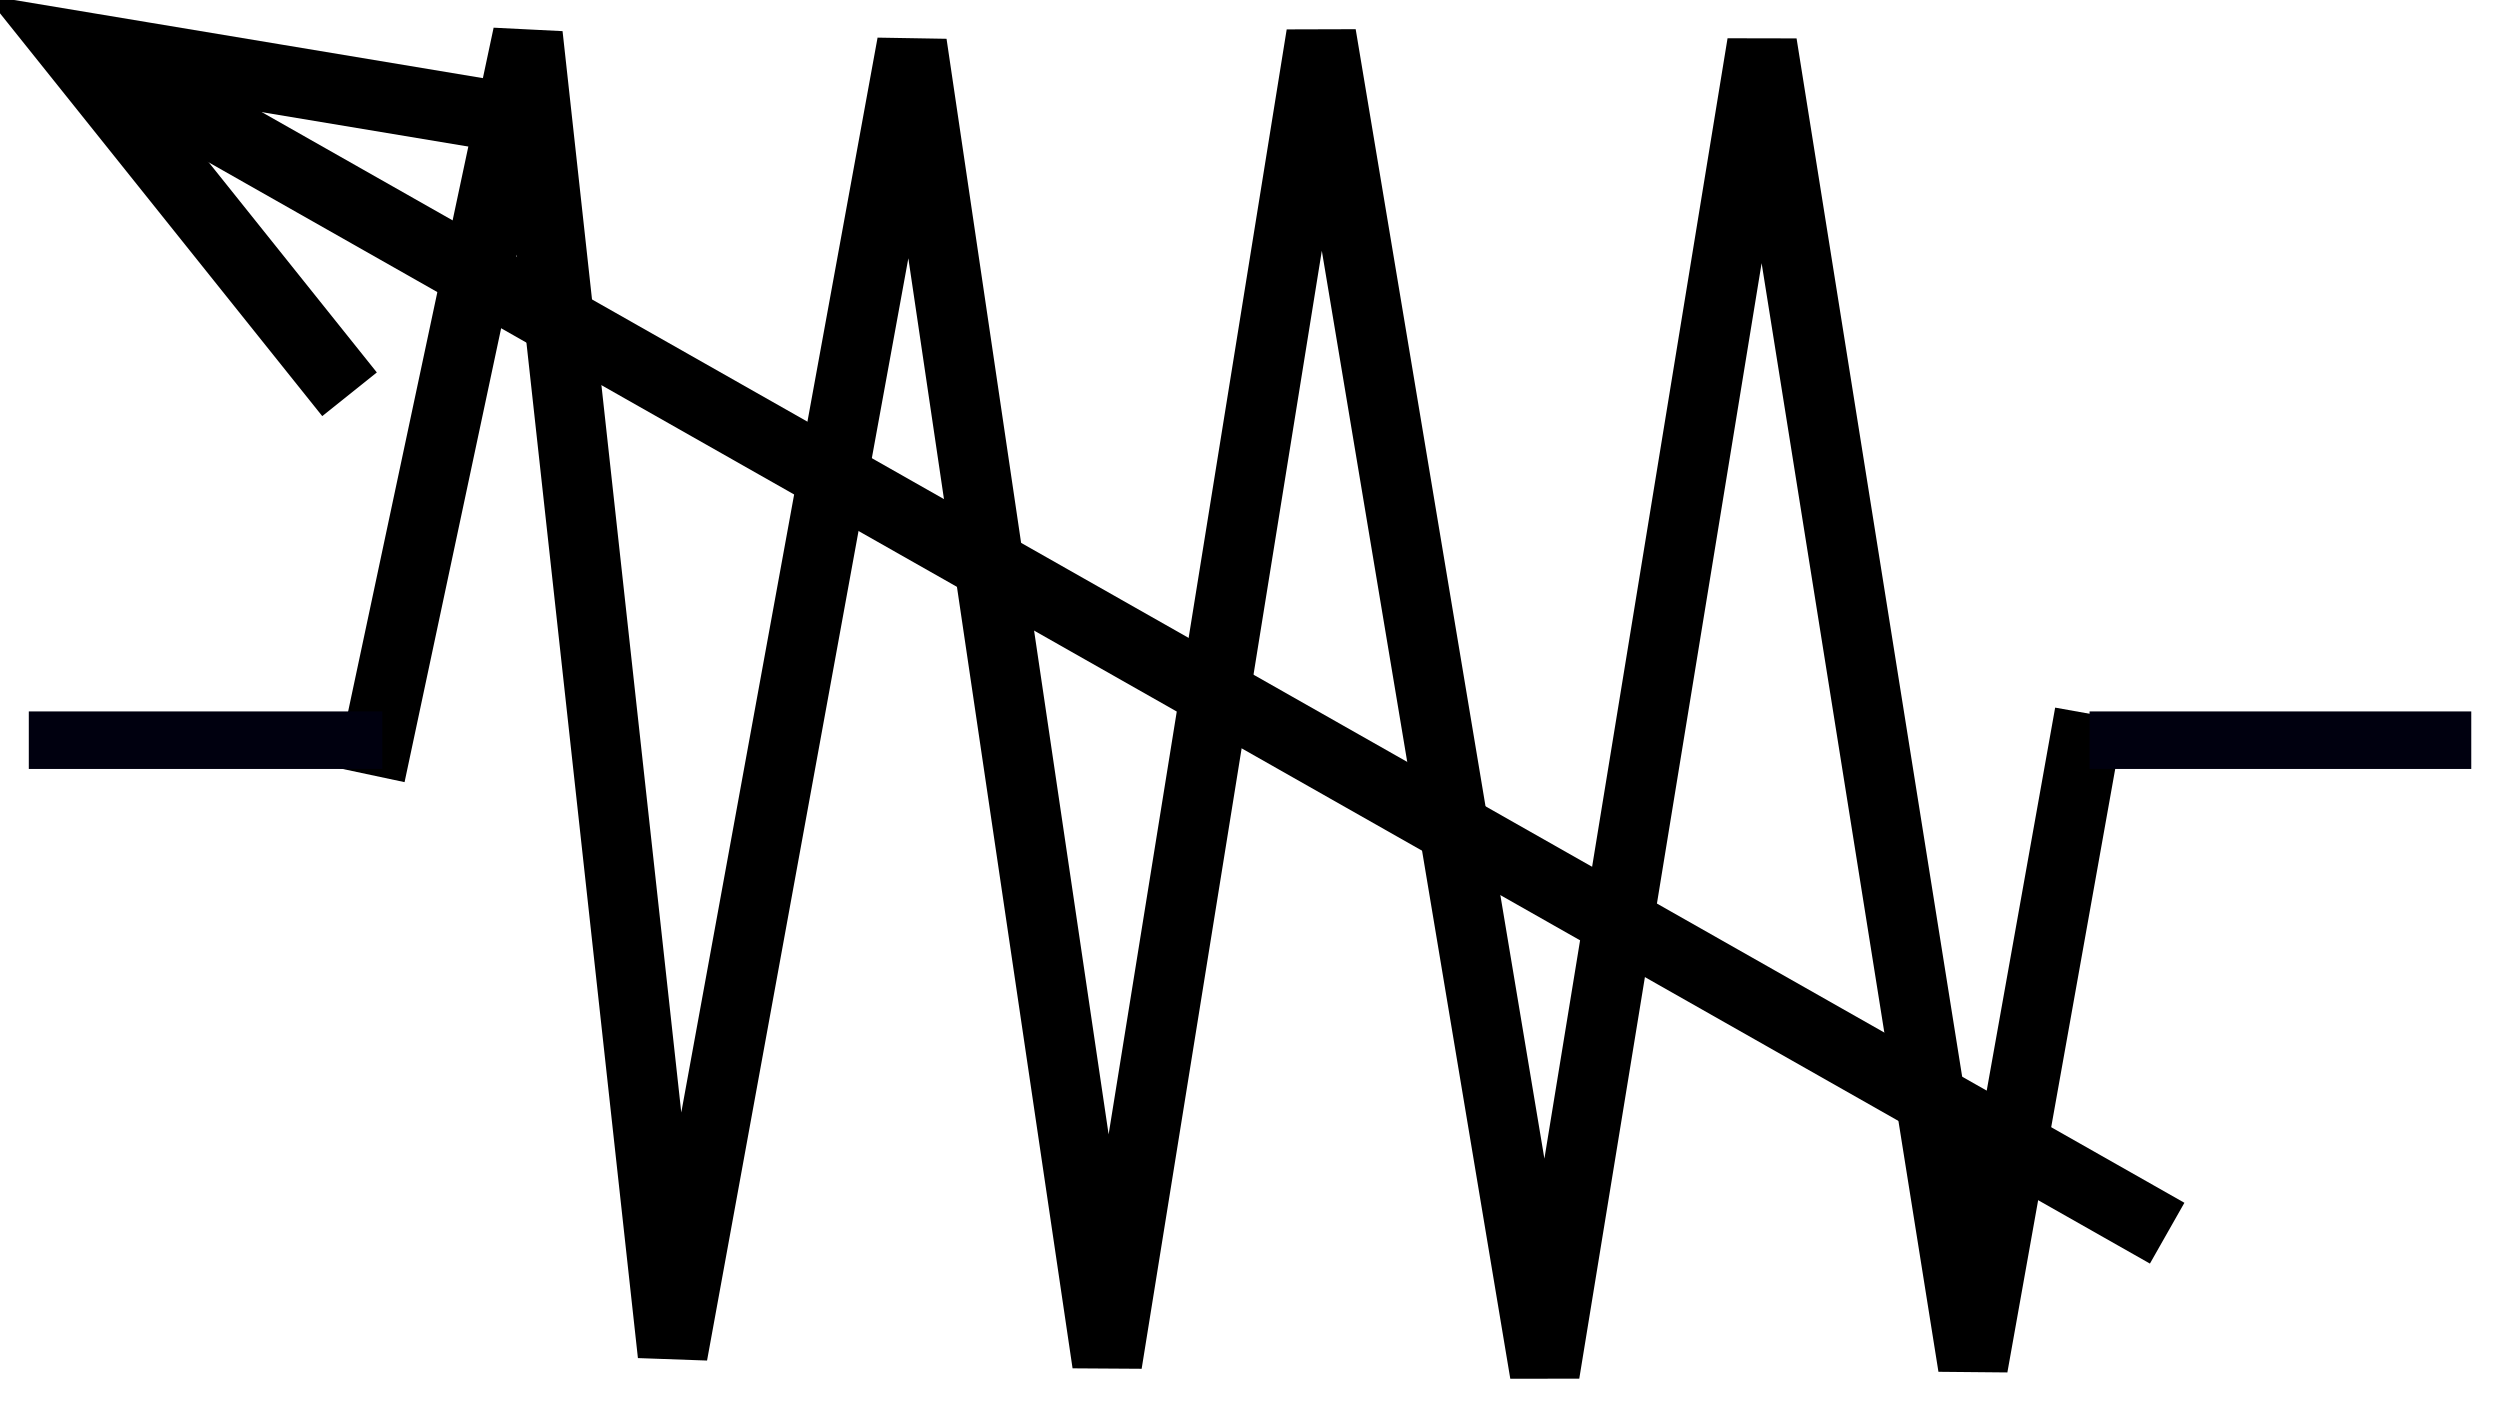
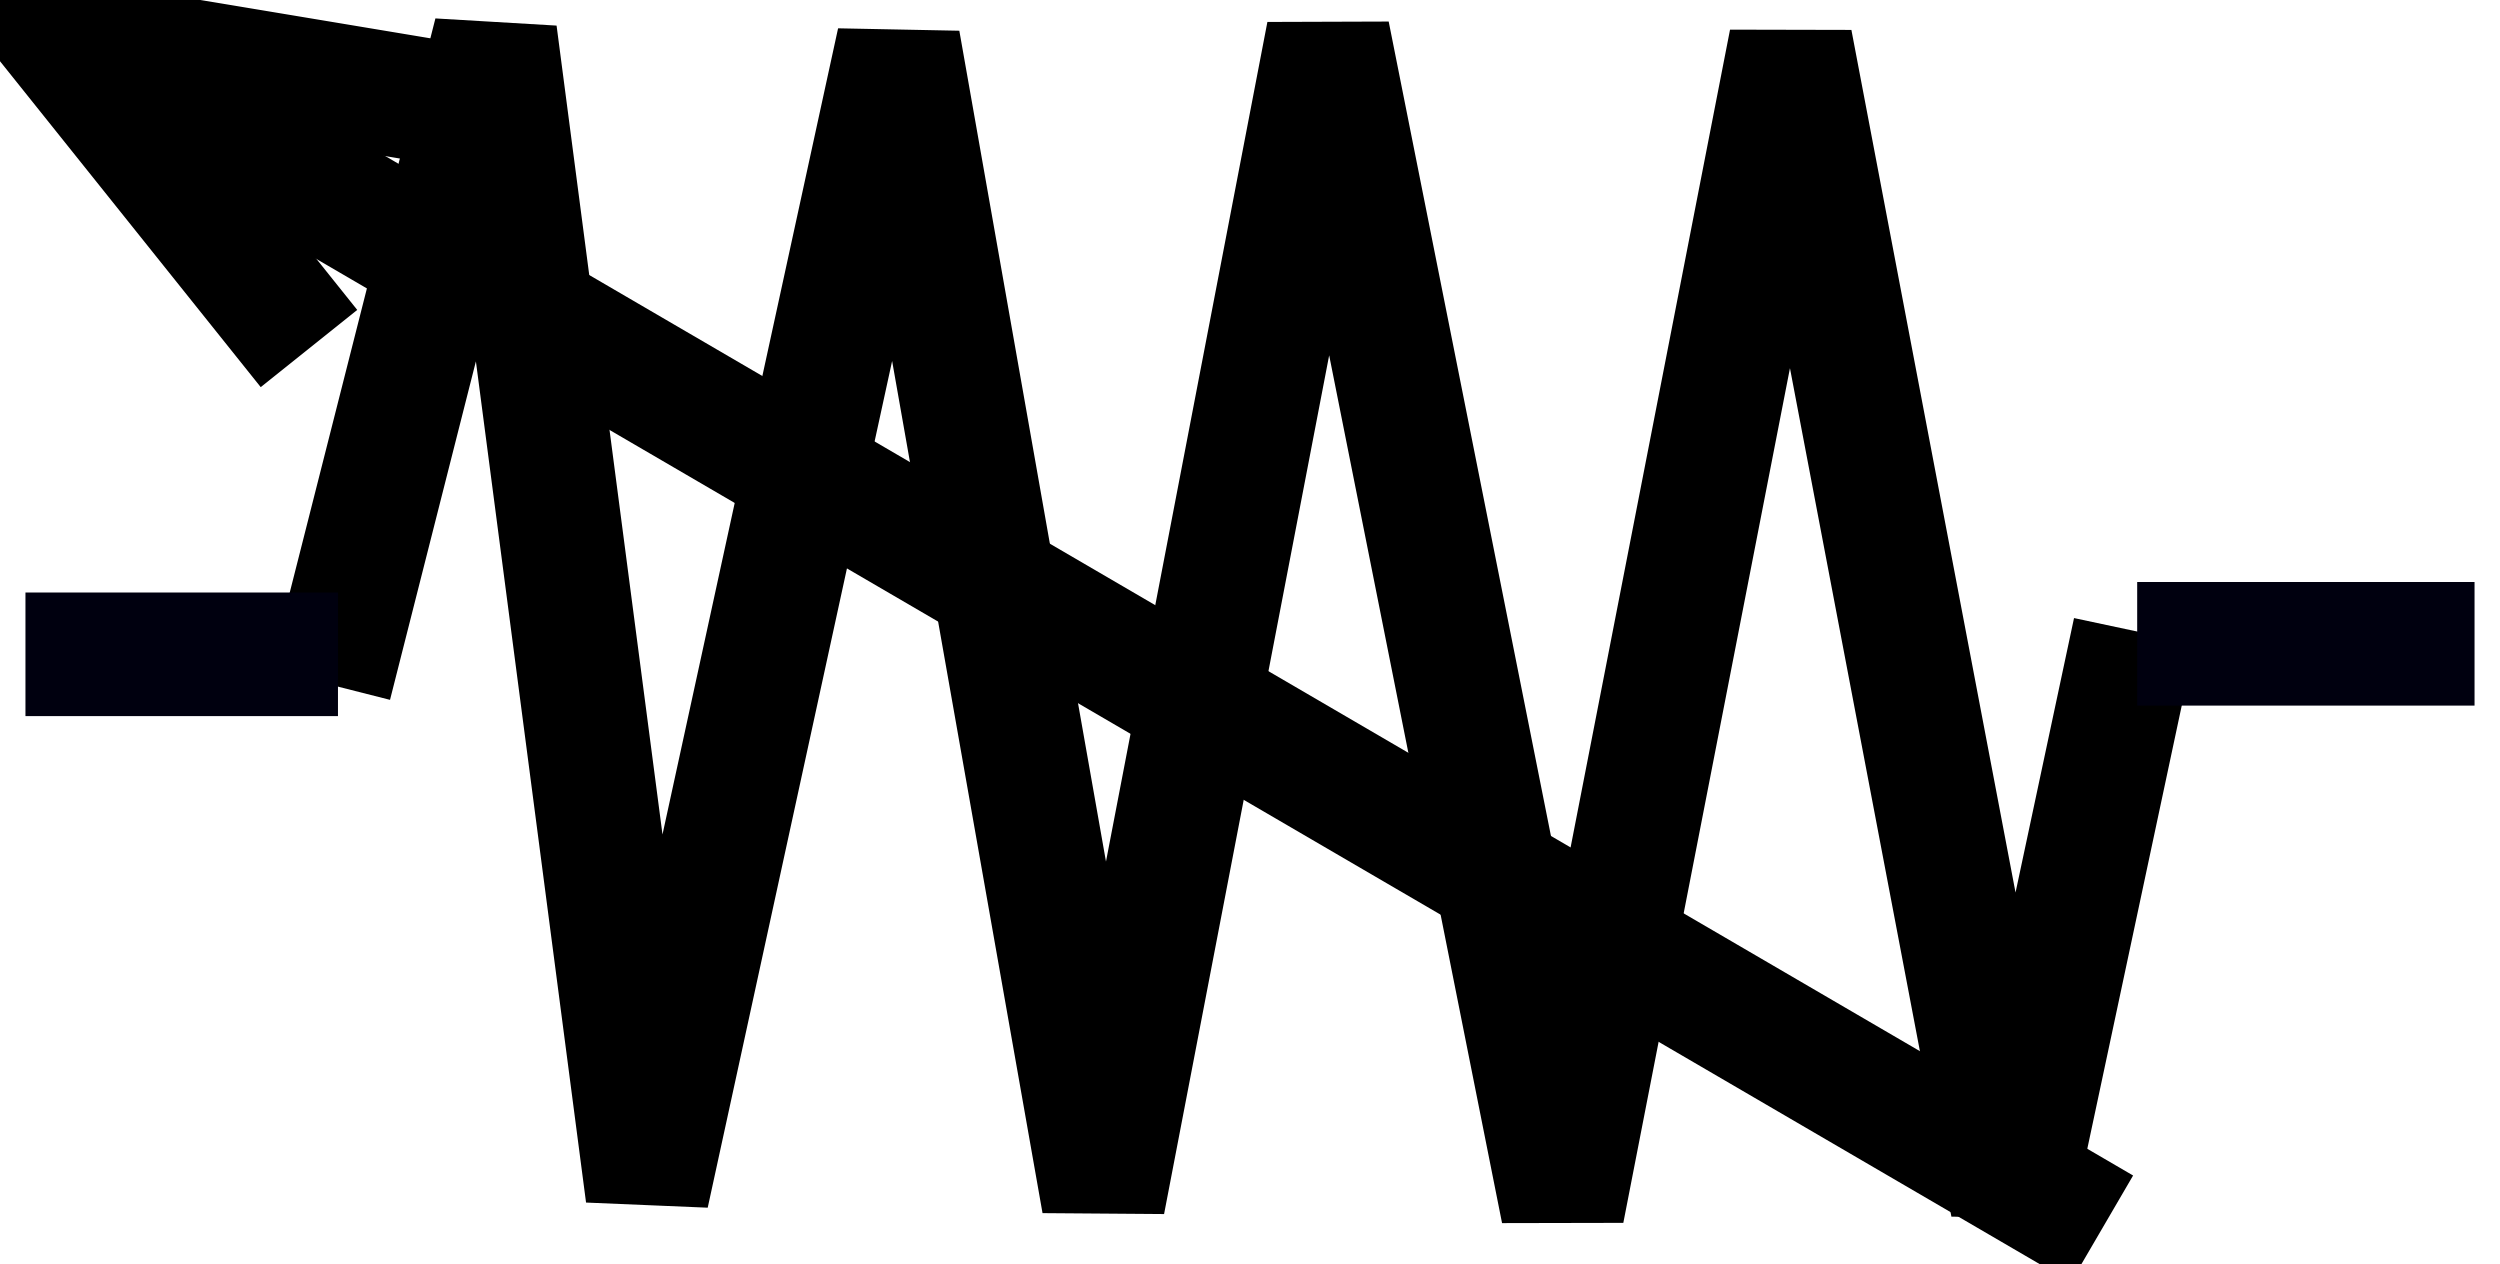
- <svg xmlns="http://www.w3.org/2000/svg" version="1.0" width="35.761" height="20.14" id="svg2160">
+ <svg xmlns="http://www.w3.org/2000/svg" version="1.0" width="40.455" height="20.444" id="svg2160">
  <defs id="defs2162" />
-   <g id="R">
-     <path d="M 5.298,11.084 L 7.55,0.5 L 9.622,19.372 L 13.045,0.628 L 15.837,19.5 L 18.899,0.5 L 22.097,19.64 L 25.205,0.628 L 28.222,19.544 L 29.89,10.21" id="path3444" style="fill:none;fill-rule:evenodd;stroke:#000000;stroke-width:1px;stroke-linecap:butt;stroke-linejoin:miter;stroke-opacity:1" />
-     <path d="M 0.412,10.588 L 5.469,10.588" id="path2159" style="fill:none;fill-rule:evenodd;stroke:#00000f;stroke-width:0.823px;stroke-linecap:butt;stroke-linejoin:miter;stroke-opacity:1" />
-     <path d="M 35.35,10.588 L 29.89,10.588" id="path2161" style="fill:none;fill-rule:evenodd;stroke:#00000f;stroke-width:0.823px;stroke-linecap:butt;stroke-linejoin:miter;stroke-opacity:1" />
-     <path d="M 31,17.64 L 2.016,1.198" id="path2242" style="fill:none;fill-rule:evenodd;stroke:#000000;stroke-width:1px;stroke-linecap:butt;stroke-linejoin:miter;stroke-opacity:1" />
-     <path d="M 5,5.64 L 1,0.64 L 7,1.64" id="path2244" style="fill:none;fill-rule:evenodd;stroke:#000000;stroke-width:1px;stroke-linecap:butt;stroke-linejoin:miter;stroke-opacity:1" />
+   <g connects="0,10;40,10" id="R">
+     <path d="M 5.342,11.079 8.015,0.544 10.475,19.33 14.539,0.671 17.855,19.457 21.491,0.544 25.287,19.597 28.977,0.671 32.56,19.501 34.54,10.21" id="path3444" style="fill:none;stroke:#000000;stroke-width:2px;stroke-linecap:butt;stroke-linejoin:miter;stroke-opacity:1" />
+     <path d="m 0.412,10.588 5.057,0" id="path2159" style="fill:none;stroke:#00000f;stroke-width:2px;stroke-linecap:butt;stroke-linejoin:miter;stroke-opacity:1" />
+     <path d="m 40.043,10.418 -5.459,0" id="path2161" style="fill:none;stroke:#00000f;stroke-width:2px;stroke-linecap:butt;stroke-linejoin:miter;stroke-opacity:1" />
+     <path d="M 34.014,19.886 2.075,1.257" id="path2242" style="fill:none;stroke:#000000;stroke-width:2px;stroke-linecap:butt;stroke-linejoin:miter;stroke-opacity:1" />
+     <path d="M 5,5.64 1,0.64 7,1.64" id="path2244" style="fill:none;stroke:#000000;stroke-width:2px;stroke-linecap:butt;stroke-linejoin:miter;stroke-opacity:1" />
  </g>
</svg>
